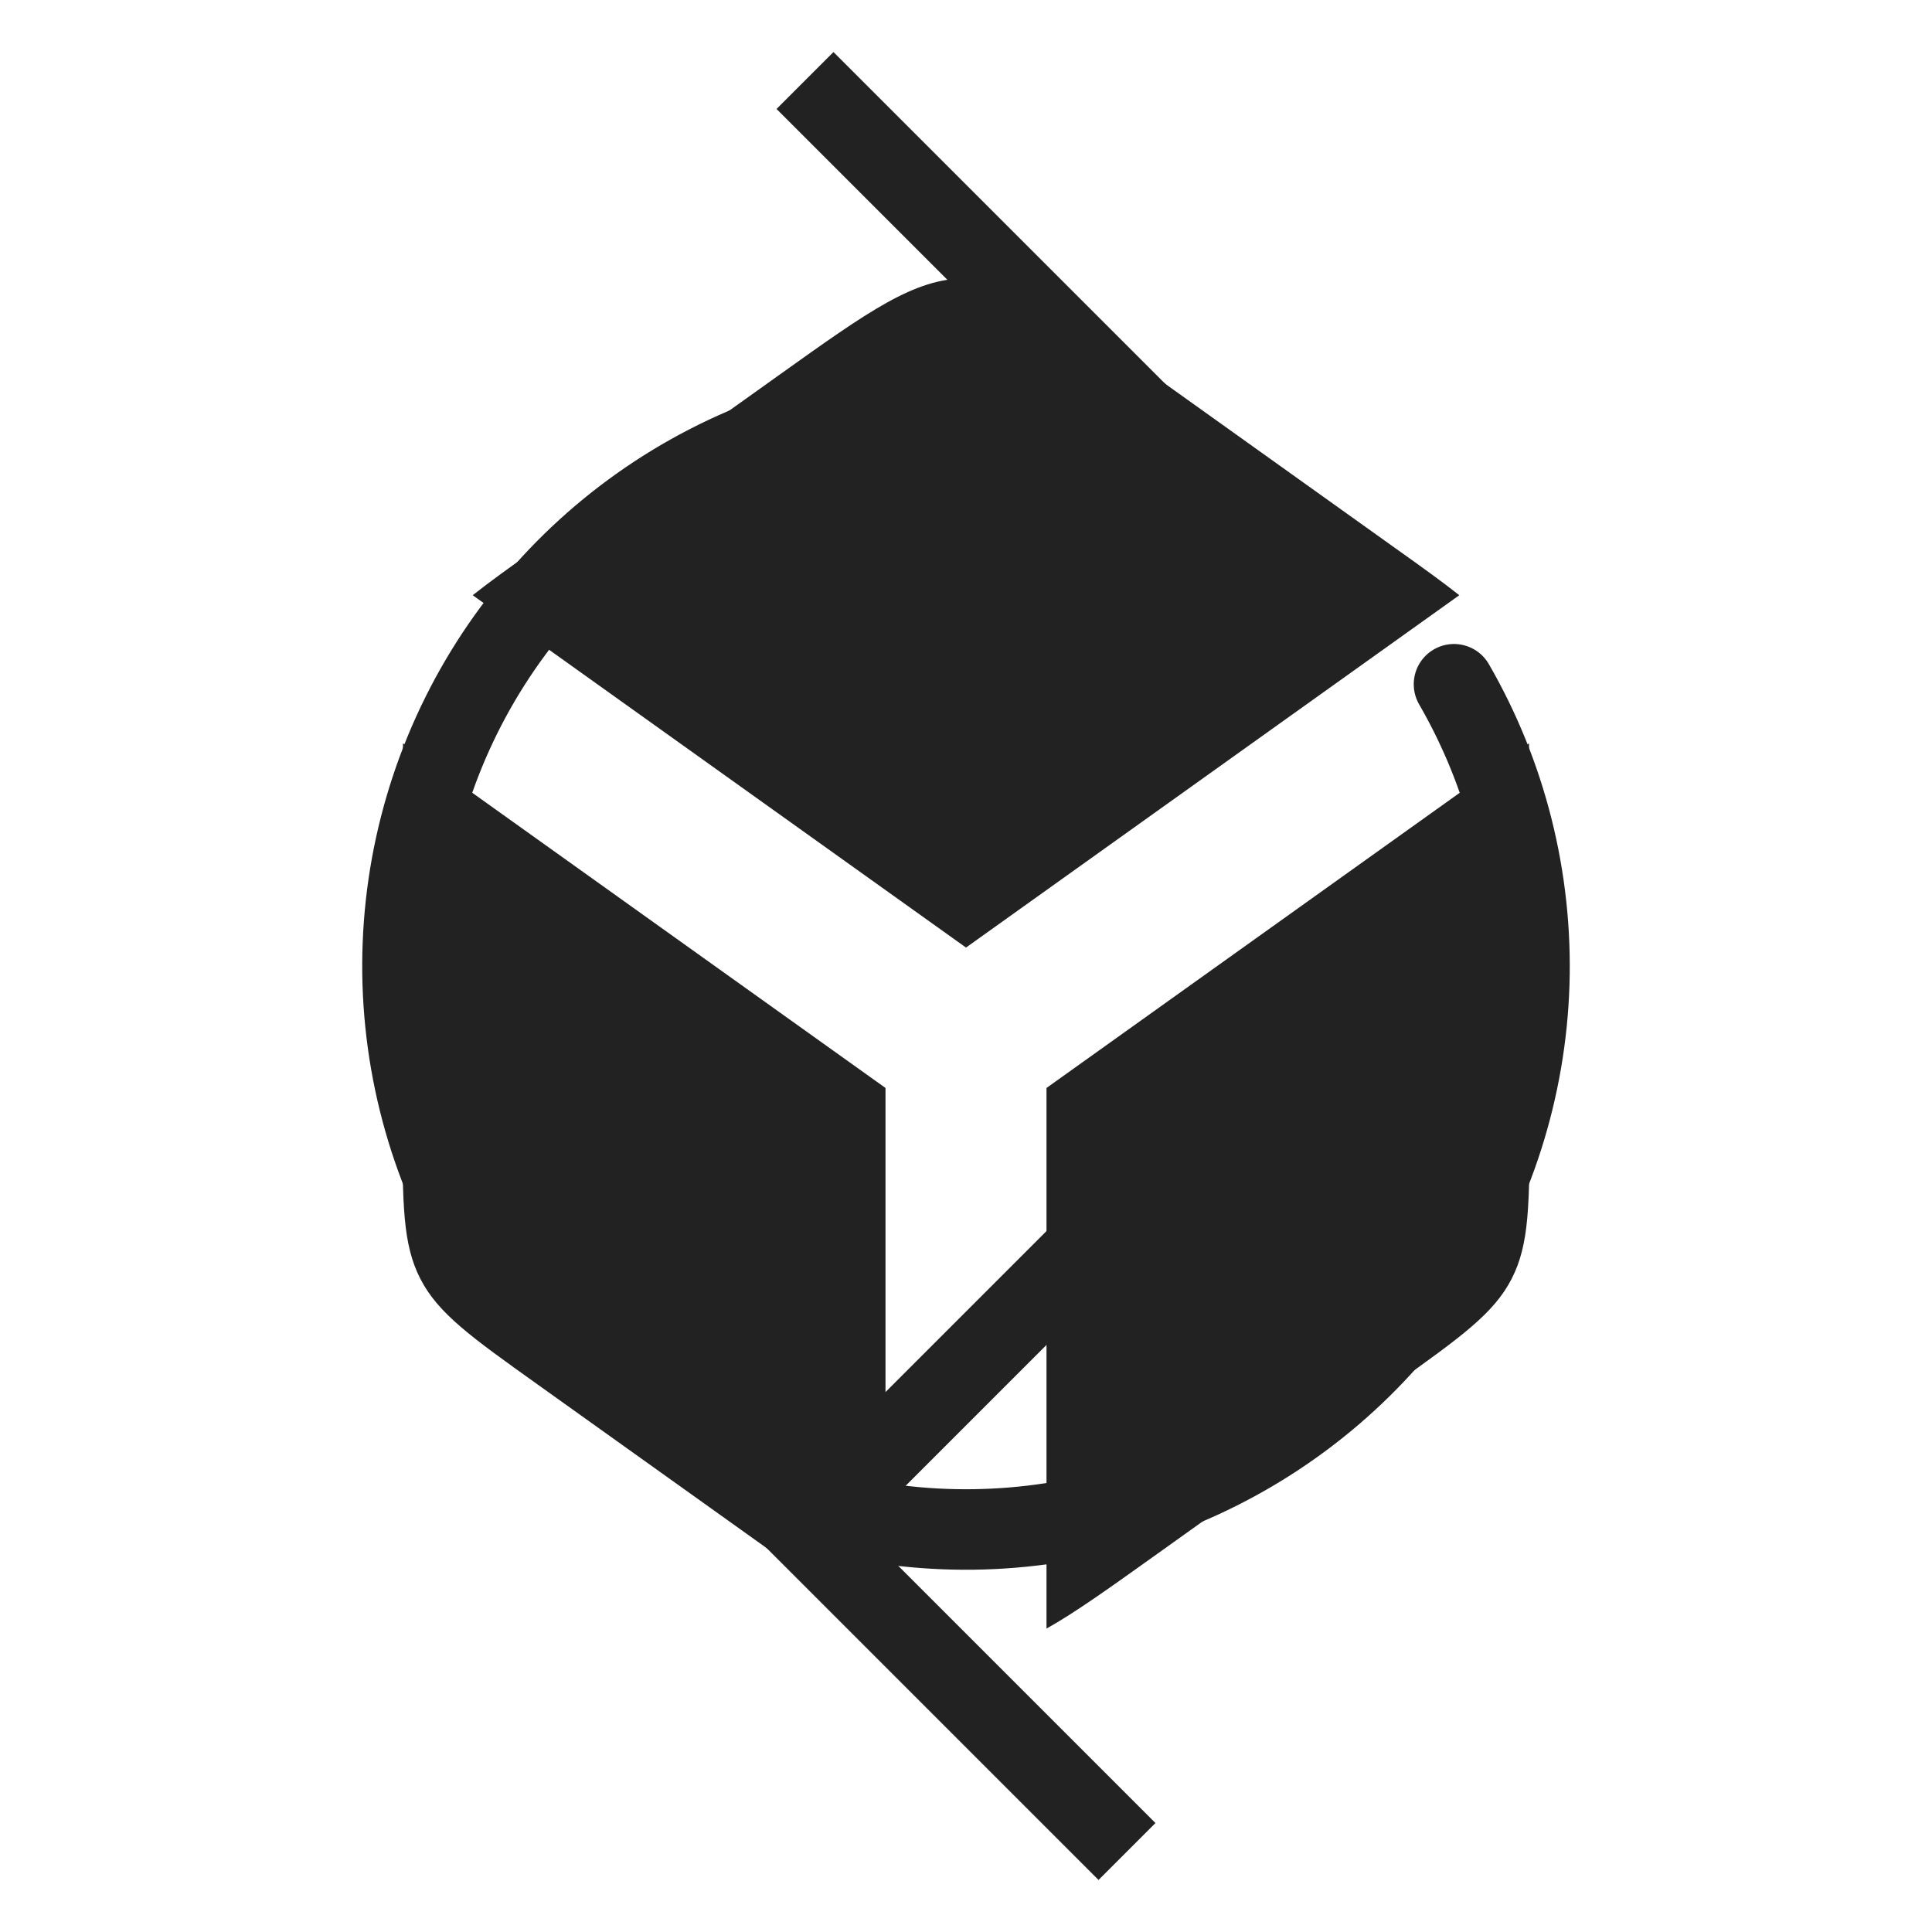
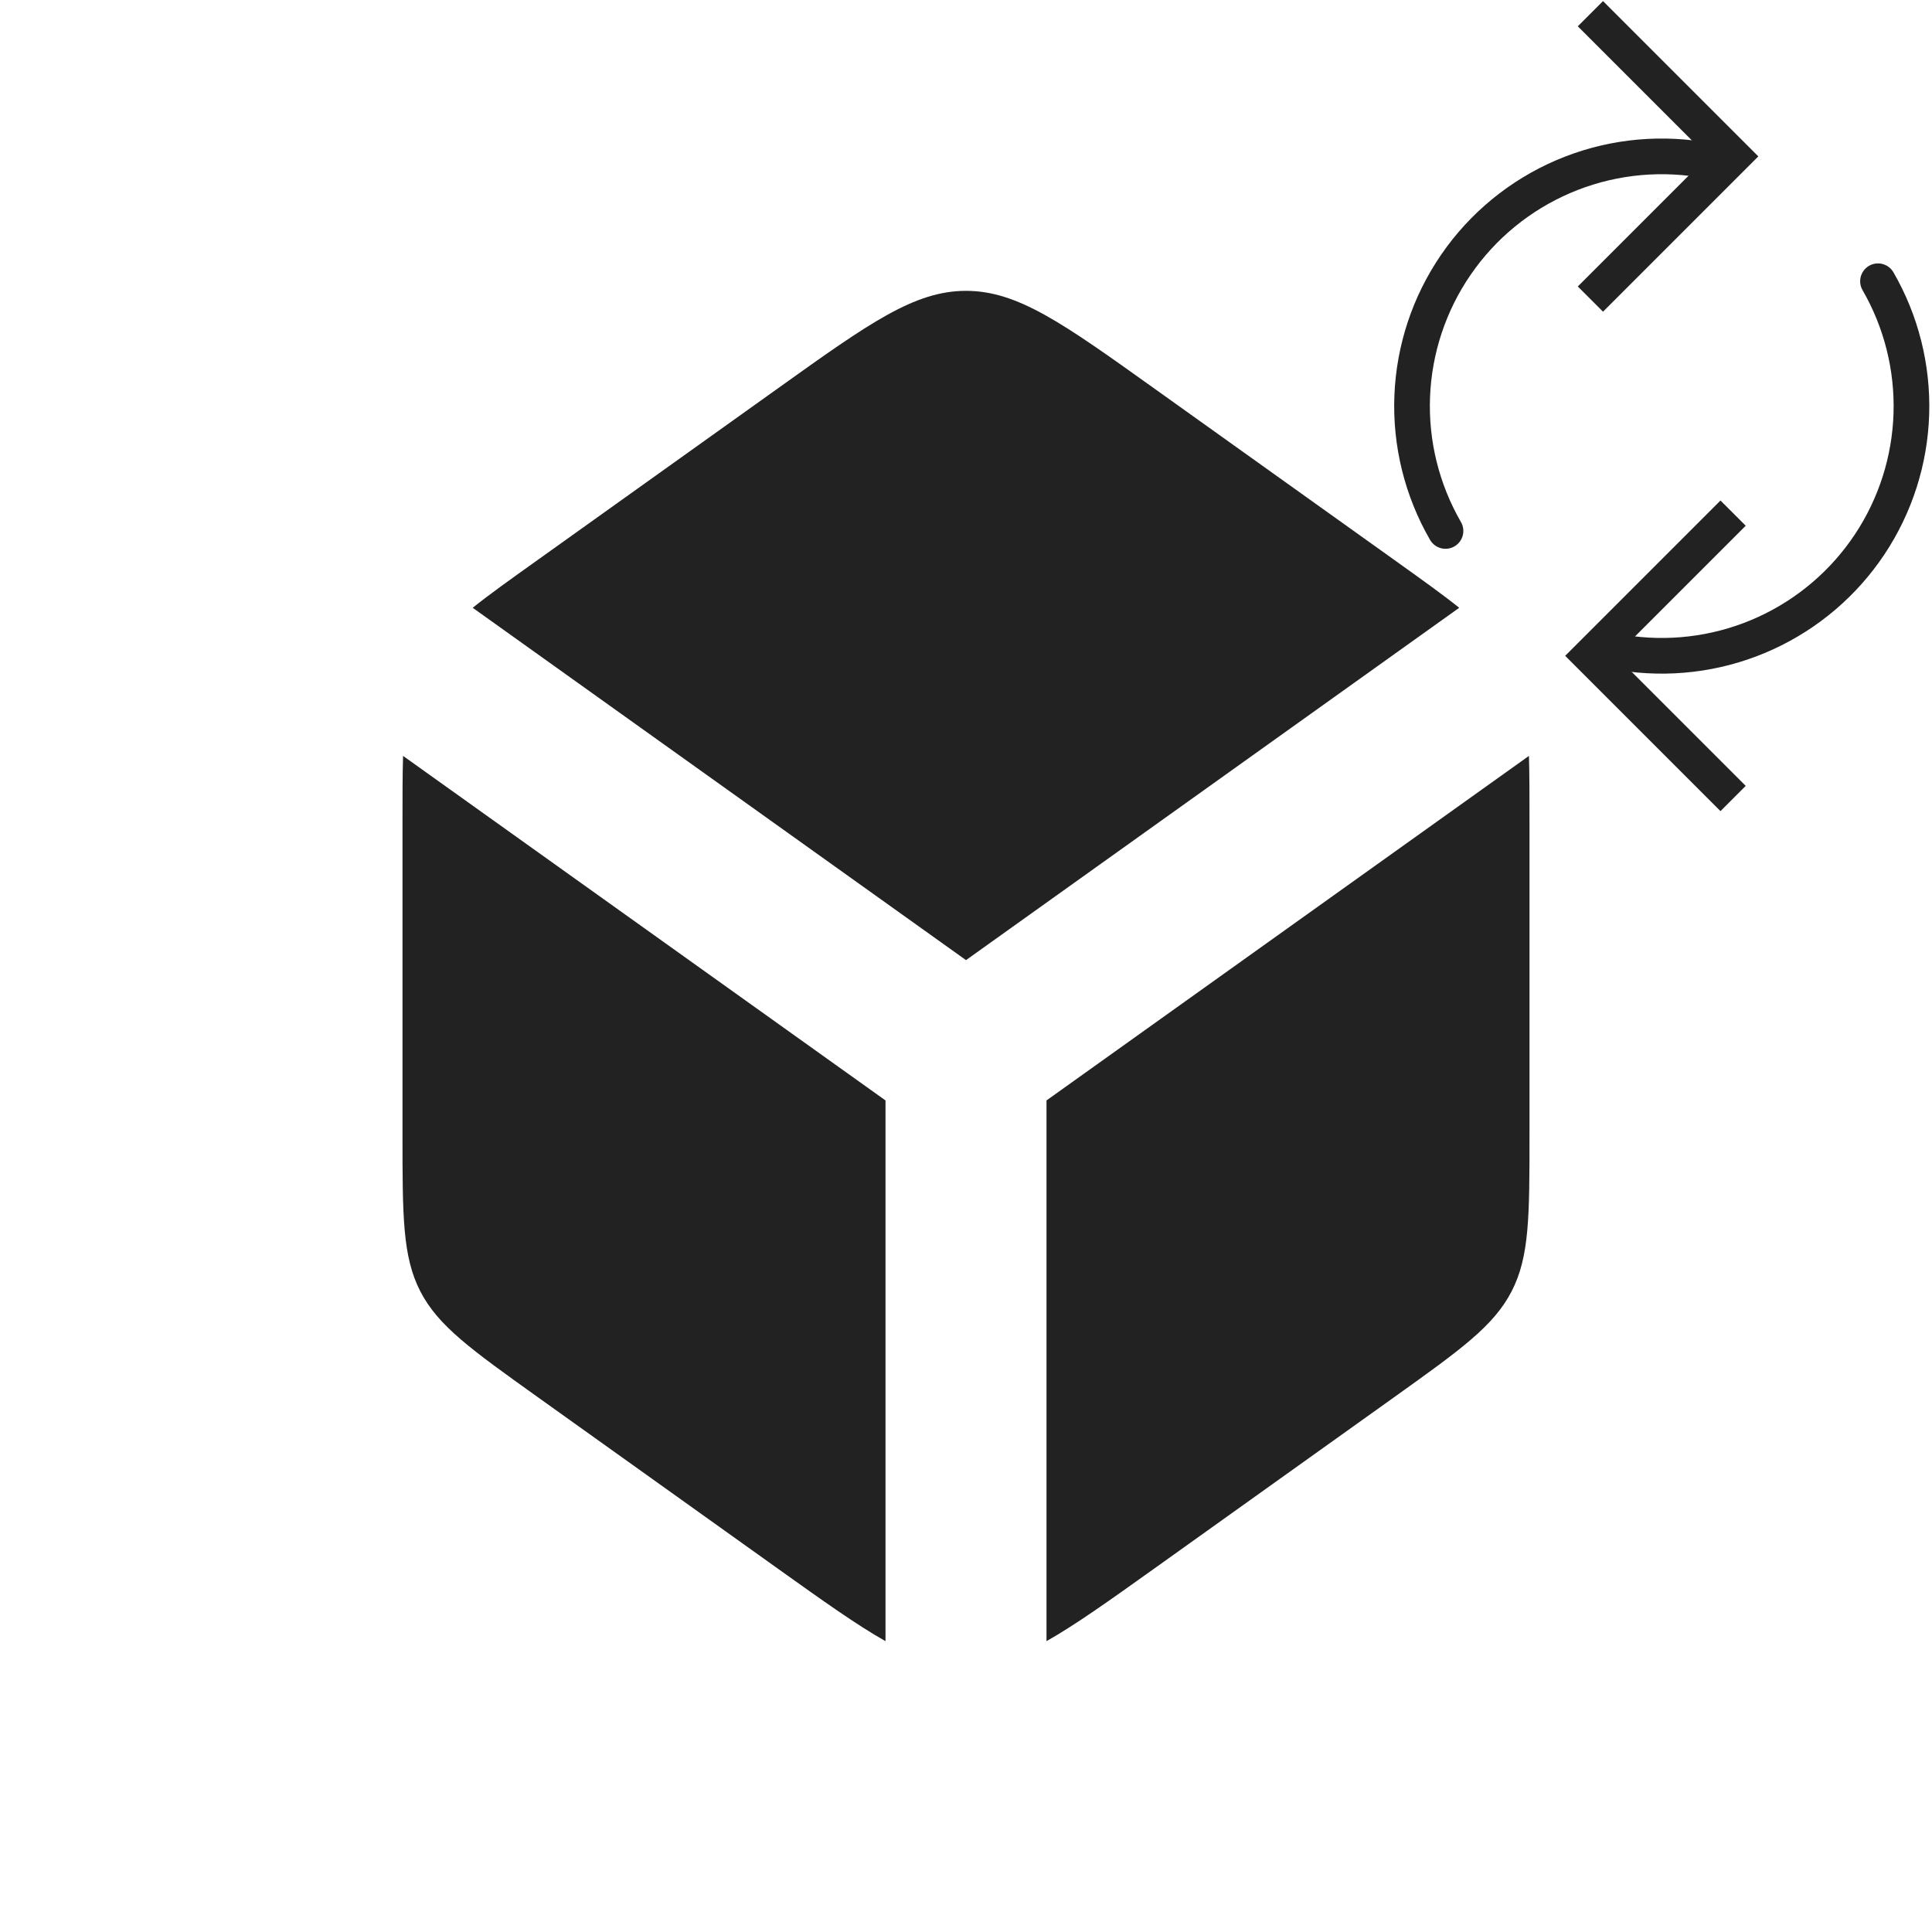
<svg xmlns="http://www.w3.org/2000/svg" width="24" height="24" viewBox="0 0 24 24" fill="none">
-   <path d="M14 15L10 19L14 23" stroke="#222222" />
-   <path d="M18.062 8.5C18.714 9.629 19.037 10.917 18.997 12.219C18.956 13.522 18.552 14.787 17.831 15.873C17.11 16.958 16.1 17.821 14.915 18.364C13.731 18.907 12.418 19.108 11.125 18.945" stroke="#222222" stroke-linecap="round" />
-   <path d="M10 9L14 5L10 1" stroke="#222222" />
-   <path d="M5.938 15.5C5.277 14.355 4.953 13.046 5.005 11.725C5.057 10.404 5.482 9.125 6.231 8.035C6.98 6.945 8.022 6.09 9.237 5.568C10.452 5.046 11.79 4.879 13.095 5.086" stroke="#222222" stroke-linecap="round" />
-   <path fill-rule="evenodd" clip-rule="evenodd" d="M9.675 19.339L6.675 17.196C5.854 16.61 5.443 16.317 5.222 15.886C5 15.455 5 14.951 5 13.941V10.059C5 9.737 5 9.467 5.007 9.234L11 13.515V20.231C10.643 20.031 10.227 19.733 9.675 19.339ZM13 20.231C13.357 20.031 13.773 19.733 14.325 19.339L17.325 17.196C18.146 16.61 18.557 16.317 18.778 15.886C19 15.455 19 14.951 19 13.941V10.059C19 9.737 19 9.467 18.993 9.234L13 13.515V20.231ZM18.128 7.394L12 11.771L5.872 7.394C6.084 7.226 6.347 7.038 6.675 6.804L9.675 4.661C10.798 3.859 11.359 3.458 12 3.458C12.641 3.458 13.202 3.859 14.325 4.661L17.325 6.804C17.654 7.038 17.916 7.226 18.128 7.394Z" fill="#222222" />
+   <g style="" transform="matrix(0.443143, 0, 0, 0.443143, 15.32512, -0.273046)">
+     <path d="M14 15L10 19L14 23" stroke="#222222" />
+     <path d="M18.062 8.5C18.714 9.629 19.037 10.917 18.997 12.219C18.956 13.522 18.552 14.787 17.831 15.873C17.11 16.958 16.1 17.821 14.915 18.364C13.731 18.907 12.418 19.108 11.125 18.945" stroke="#222222" stroke-linecap="round" />
+     <path d="M10 9L14 5L10 1" stroke="#222222" />
+     <path d="M5.938 15.5C5.277 14.355 4.953 13.046 5.005 11.725C5.057 10.404 5.482 9.125 6.231 8.035C6.98 6.945 8.022 6.09 9.237 5.568C10.452 5.046 11.79 4.879 13.095 5.086" stroke="#222222" stroke-linecap="round" />
+   </g>
+   <path fill-rule="evenodd" clip-rule="evenodd" d="M 9.675 19.495 L 6.675 17.352 C 5.854 16.765 5.443 16.472 5.221 16.041 C 5 15.611 5 15.106 5 14.097 L 5 10.214 C 5 9.893 5 9.622 5.007 9.39 L 11 13.67 L 11 20.387 C 10.643 20.186 10.227 19.889 9.675 19.495 Z M 13 20.387 C 13.356 20.186 13.773 19.889 14.325 19.495 L 17.325 17.352 C 18.146 16.765 18.556 16.472 18.778 16.041 C 19 15.611 19 15.106 19 14.097 L 19 10.214 C 19 9.893 19 9.622 18.993 9.39 L 13 13.67 L 13 20.387 Z M 18.127 7.55 L 12 11.927 L 5.872 7.55 C 6.083 7.381 6.346 7.194 6.675 6.959 L 9.675 4.816 C 10.797 4.014 11.359 3.613 12 3.613 C 12.641 3.613 13.202 4.014 14.325 4.816 L 17.325 6.959 C 17.653 7.194 17.916 7.381 18.127 7.55 Z" fill="#222222" />
</svg>
